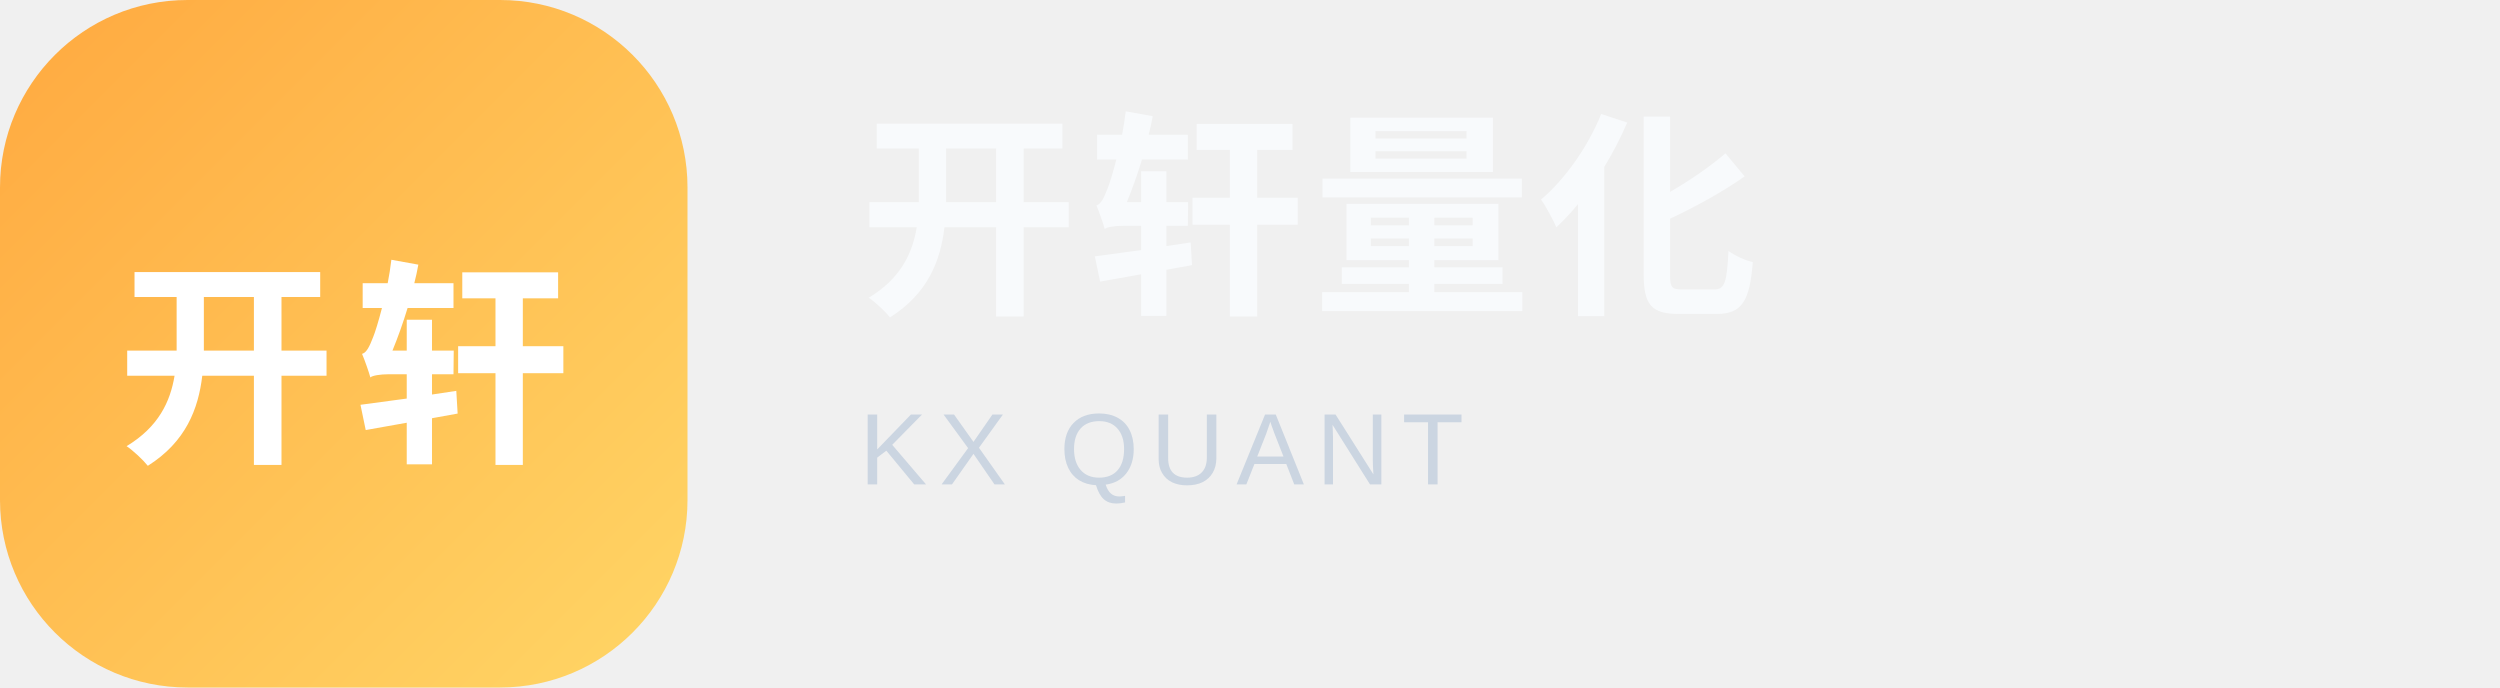
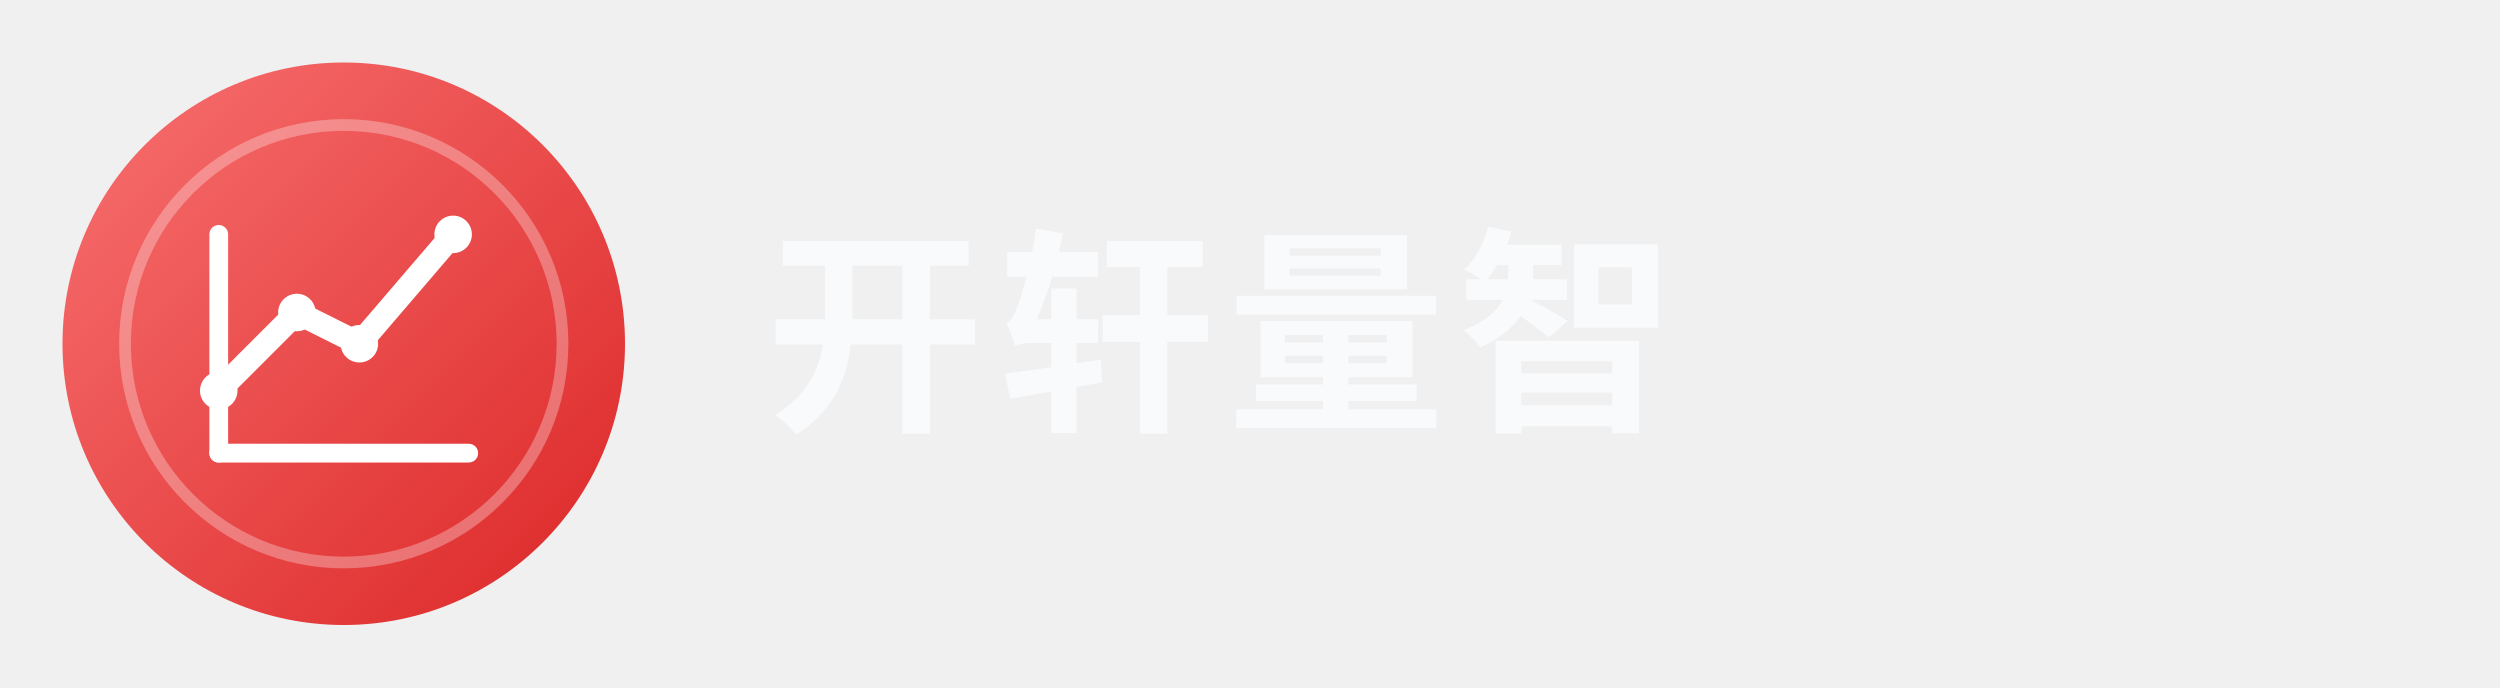
<svg xmlns="http://www.w3.org/2000/svg" width="320" height="88" viewBox="0 0 320 88" role="img" aria-labelledby="title desc">
  <defs>
    <linearGradient id="kxStockDarkGrad" x1="0%" y1="0%" x2="100%" y2="100%">
-       <stop offset="0%" stop-color="#ffa940" />
-       <stop offset="100%" stop-color="#ffd666" />
+       <stop offset="0%" stop-color="#f87171" />
+       <stop offset="100%" stop-color="#dc2626" />
    </linearGradient>
  </defs>
-   <rect x="0" y="0" width="88" height="88" rx="24" fill="url(#kxStockDarkGrad)" />
-   <text x="44" y="57" text-anchor="middle" font-family="'PingFang SC','Microsoft YaHei',sans-serif" font-size="28" font-weight="700" fill="#ffffff" letter-spacing="2">开轩</text>
-   <text x="110" y="38" font-family="'PingFang SC','Microsoft YaHei',sans-serif" font-size="28" font-weight="700" fill="#f8fafc" letter-spacing="1">开轩量化</text>
-   <text x="110" y="62" font-family="'PingFang SC','Microsoft YaHei',Arial,sans-serif" font-size="13" fill="#cbd5e1" letter-spacing="0.12em">KX QUANT</text>
+   <circle cx="44" cy="44" r="36" fill="url(#kxStockDarkGrad)" />
+   <circle cx="44" cy="44" r="28" fill="none" stroke="#ffffff" stroke-opacity="0.3" stroke-width="1.5" />
+   <line x1="28" y1="58" x2="28" y2="30" stroke="#ffffff" stroke-width="2.4" stroke-linecap="round" />
+   <line x1="28" y1="58" x2="60" y2="58" stroke="#ffffff" stroke-width="2.4" stroke-linecap="round" />
+   <path d="M28 50 L38 40 L46 44 L58 30" stroke="#ffffff" stroke-width="3" stroke-linecap="round" stroke-linejoin="round" fill="none" />
+   <circle cx="28" cy="50" r="2.4" fill="#ffffff" />
+   <circle cx="38" cy="40" r="2.4" fill="#ffffff" />
+   <circle cx="46" cy="44" r="2.4" fill="#ffffff" />
+   <circle cx="58" cy="30" r="2.4" fill="#ffffff" />
+   <text x="98" y="53" font-family="'PingFang SC','Microsoft YaHei',sans-serif" font-size="28" font-weight="700" fill="#f8fafc" letter-spacing="1.5">开轩量智</text>
</svg>
